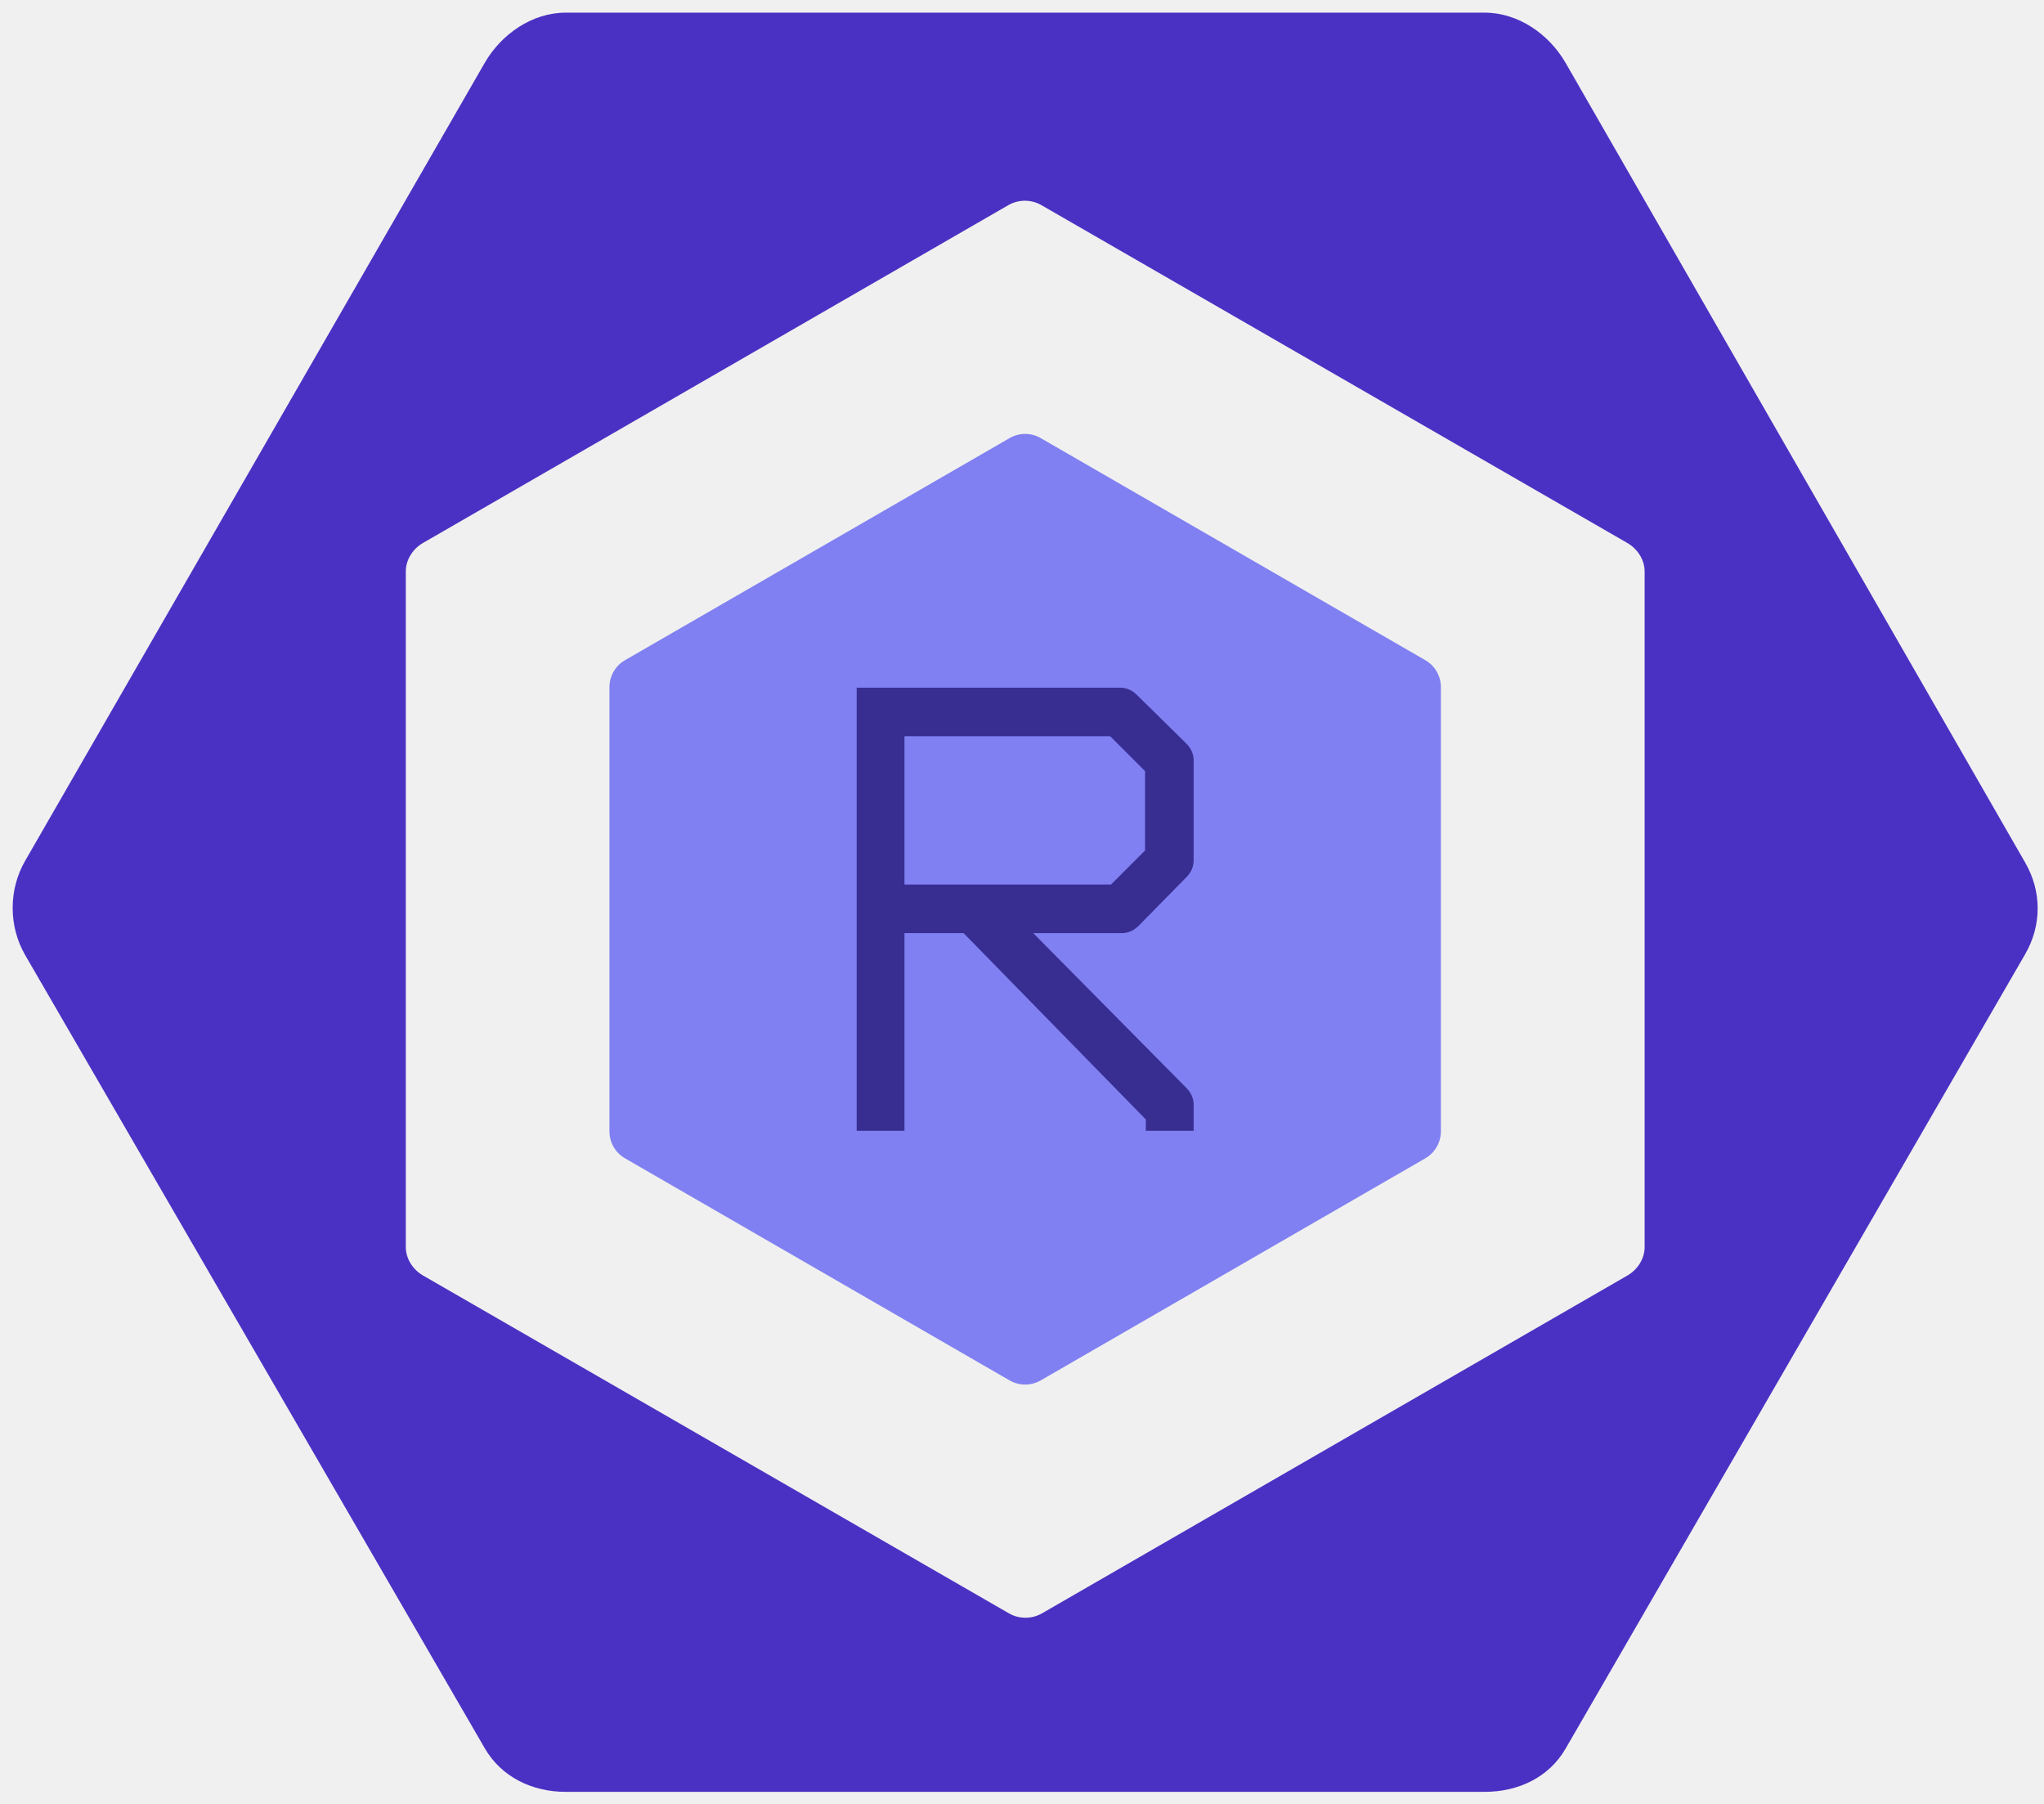
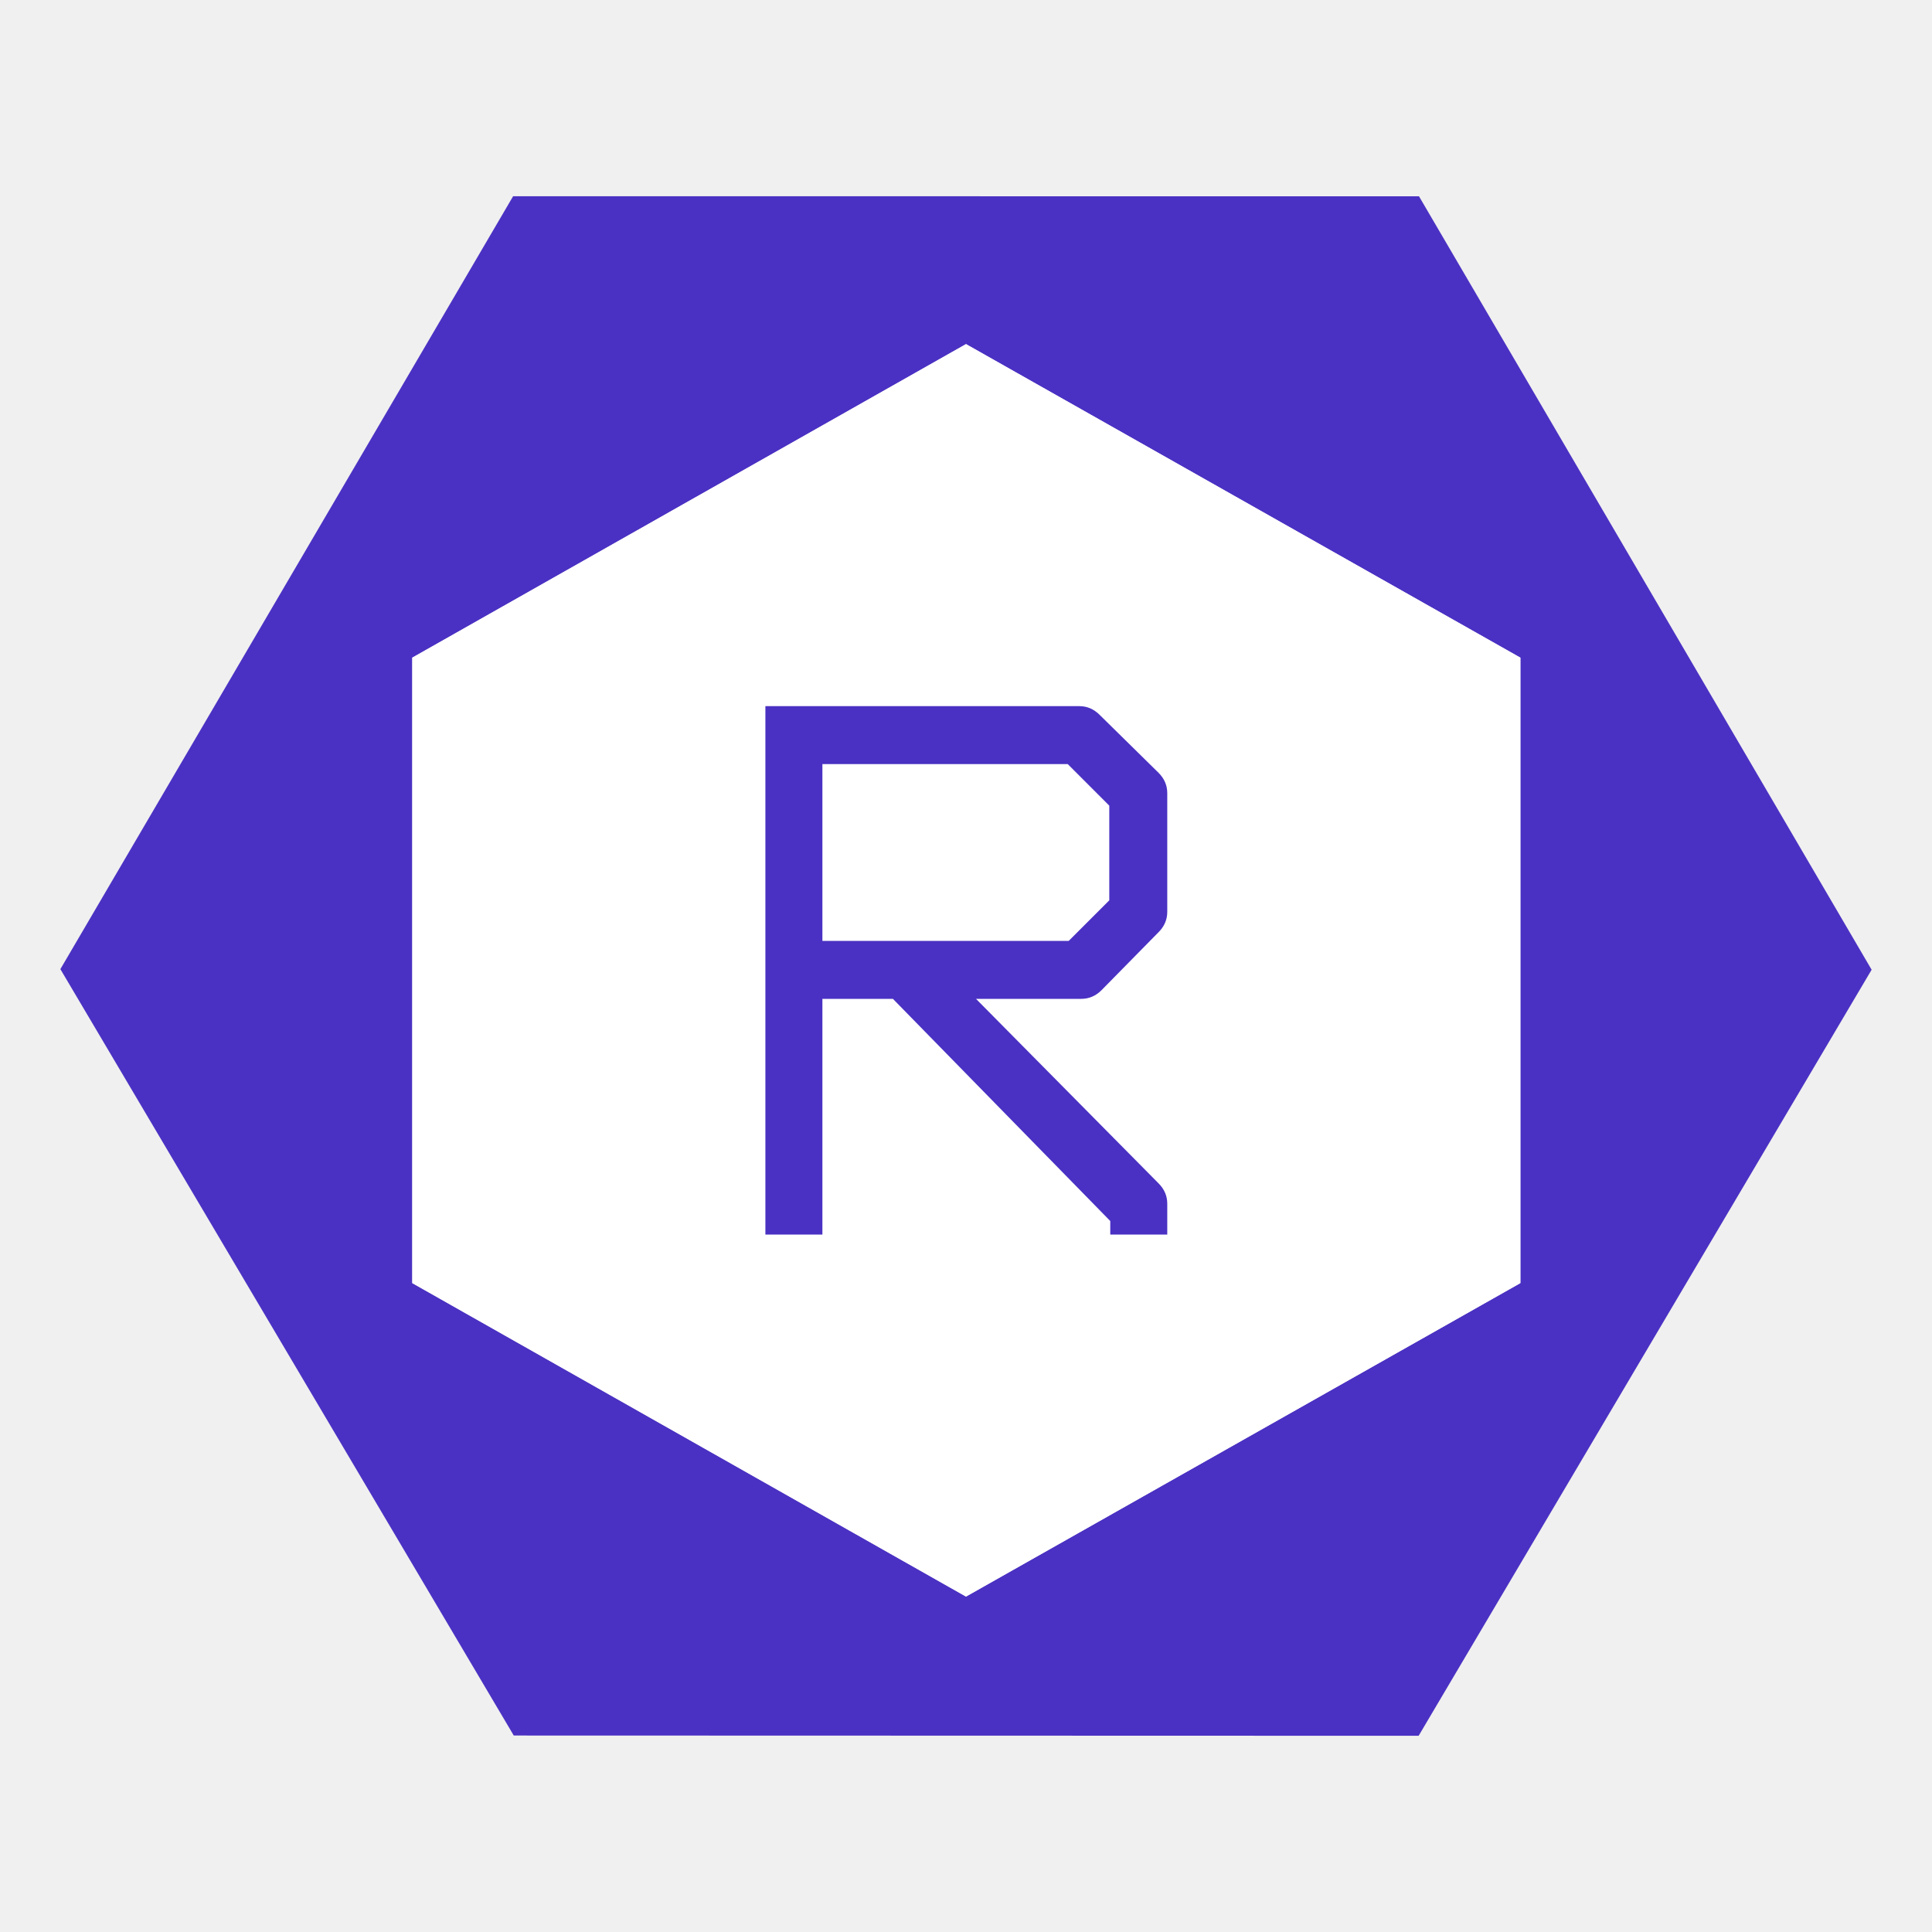
- <svg xmlns="http://www.w3.org/2000/svg" x="0pt" y="0pt" width="323pt" height="285pt" viewBox="0 0 323 285">
+ <svg xmlns="http://www.w3.org/2000/svg" x="0pt" y="0pt" width="128pt" height="128pt" viewBox="0 0 128 128">
  <g id="Layer 1">
-     <g id="Group">
-       <path id="Path 0" style="fill:#8080f2;fill-opacity:1;fill-rule:nonzero;opacity:1;stroke:none;" d="M98.764,104.305 C119.023,92.609,139.282,80.912,159.541,69.216 C161.062,68.337,162.937,68.337,164.458,69.216 C184.717,80.912,204.977,92.609,225.236,104.305 C226.756,105.184,227.694,106.806,227.694,108.563 C227.694,131.956,227.694,155.349,227.694,178.742 C227.694,180.497,226.756,182.121,225.236,183.001 C204.977,194.697,184.717,206.394,164.458,218.09 C162.937,218.968,161.062,218.968,159.541,218.09 C139.282,206.394,119.023,194.697,98.764,183.001 C97.243,182.122,96.306,180.498,96.306,178.742 C96.306,155.349,96.306,131.956,96.306,108.563 C96.307,106.806,97.245,105.184,98.764,104.305" />
-       <path id="Path 1" style="fill:#4b31c3;fill-opacity:1;fill-rule:nonzero;opacity:1;stroke:none;" d="M320.021,136.27 C295.815,94.159,271.609,52.048,247.404,9.937 C244.766,5.369,239.893,2,234.619,2 C186.207,2,137.795,2,89.383,2 C84.107,2,79.233,5.369,76.595,9.937 C52.39,51.955,28.184,93.973,3.978,135.991 C1.341,140.56,1.341,146.326,3.978,150.896 C28.184,192.661,52.39,234.427,76.595,276.193 C79.233,280.761,84.107,283.096,89.383,283.096 C137.794,283.096,186.206,283.096,234.618,283.096 C239.892,283.096,244.766,280.831,247.402,276.262 C271.608,234.428,295.814,192.594,320.019,150.76 C322.66,146.193,322.66,140.838,320.021,136.27 M259.89,197.019 C259.89,198.876,258.772,200.594,257.162,201.524 C226.329,219.313,195.496,237.102,164.664,254.891 C163.055,255.82,161.04,255.82,159.431,254.891 C128.574,237.102,97.718,219.313,66.861,201.524 C65.252,200.594,64.127,198.878,64.127,197.019 C64.127,161.441,64.127,125.863,64.127,90.284 C64.127,88.426,65.236,86.709,66.846,85.779 C97.677,67.99,128.509,50.201,159.34,32.412 C160.949,31.483,162.962,31.483,164.571,32.412 C195.429,50.201,226.288,67.99,257.147,85.779 C258.757,86.709,259.89,88.426,259.89,90.284 C259.89,90.284,259.89,197.019,259.89,197.019 z" />
-     </g>
+     <path id="Path 0" style="fill:#4b31c3;fill-opacity:1;fill-rule:nonzero;opacity:1;stroke:none;" d="M93.989,115 C93.989,115,34.038,114.983,34.038,114.983 C34.038,114.983,4,64.208,4,64.208 C4,64.208,33.996,13,33.996,13 C33.996,13,94.013,13.006,94.013,13.006 C94.013,13.006,124,64.247,124,64.247 C124,64.247,93.989,115,93.989,115 z M100.729,85.008 C100.729,85.008,100.729,43.572,100.729,43.572 C100.729,43.572,64,22.798,64,22.798 C64,22.798,27.314,43.572,27.314,43.572 C27.314,43.572,27.314,85.008,27.314,85.008 C27.314,85.008,64,105.777,64,105.777 C64,105.777,100.729,85.008,100.729,85.008 z" />
+     <path id="Path 1" style="fill:#ffffff;fill-opacity:1;fill-rule:nonzero;opacity:1;stroke:none;" d="M100.729,85.008 C100.729,85.008,100.729,43.572,100.729,43.572 C100.729,43.572,64,22.798,64,22.798 C64,22.798,27.314,43.572,27.314,43.572 C27.314,43.572,27.314,85.008,27.314,85.008 C27.314,85.008,64,105.777,64,105.777 C64,105.777,100.729,85.008,100.729,85.008 z" />
    <g id="Text">
      <g id="Text">
-         <path style="fill:#382e92;fill-opacity:1;fill-rule:nonzero;opacity:1;stroke:none;" d="M163.28,147.429 C163.28,147.429,187.472,171.877,187.472,171.877 C188.24,172.645,188.624,173.541,188.624,174.565 C188.624,174.565,188.624,178.661,188.624,178.661 C188.624,178.661,181.072,178.661,181.072,178.661 C181.072,178.661,181.072,176.869,181.072,176.869 C181.072,176.869,152.272,147.429,152.272,147.429 C152.272,147.429,142.928,147.429,142.928,147.429 C142.928,147.429,142.928,178.661,142.928,178.661 C142.928,178.661,135.376,178.661,135.376,178.661 C135.376,178.661,135.376,108.645,135.376,108.645 C135.376,108.645,176.976,108.645,176.976,108.645 C178,108.645,178.896,109.029,179.664,109.797 C179.664,109.797,187.472,117.477,187.472,117.477 C188.24,118.245,188.624,119.141,188.624,120.165 C188.624,120.165,188.624,135.909,188.624,135.909 C188.624,136.933,188.24,137.829,187.472,138.597 C187.472,138.597,179.92,146.277,179.92,146.277 C179.152,147.045,178.256,147.429,177.232,147.429 C177.232,147.429,163.28,147.429,163.28,147.429 z M142.928,139.749 C142.928,139.749,175.568,139.749,175.568,139.749 C175.568,139.749,180.944,134.373,180.944,134.373 C180.944,134.373,180.944,121.829,180.944,121.829 C180.944,121.829,175.44,116.325,175.44,116.325 C175.44,116.325,142.928,116.325,142.928,116.325 C142.928,116.325,142.928,139.749,142.928,139.749 z" />
+         <path style="fill:#4a31c3;fill-opacity:1;fill-rule:nonzero;opacity:1;stroke:none;" d="M64.662,66.176 C64.662,66.176,76.757,78.4,76.757,78.4 C77.141,78.784,77.334,79.232,77.334,79.744 C77.334,79.744,77.334,81.792,77.334,81.792 C77.334,81.792,73.558,81.792,73.558,81.792 C73.558,81.792,73.558,80.896,73.558,80.896 C73.558,80.896,59.157,66.176,59.157,66.176 C59.157,66.176,54.486,66.176,54.486,66.176 C54.486,66.176,54.486,81.792,54.486,81.792 C54.486,81.792,50.709,81.792,50.709,81.792 C50.709,81.792,50.709,46.784,50.709,46.784 C50.709,46.784,71.51,46.784,71.51,46.784 C72.022,46.784,72.469,46.976,72.853,47.36 C72.853,47.36,76.757,51.2,76.757,51.2 C77.141,51.584,77.334,52.032,77.334,52.544 C77.334,52.544,77.334,60.416,77.334,60.416 C77.334,60.928,77.141,61.376,76.757,61.76 C76.757,61.76,72.981,65.6,72.981,65.6 C72.597,65.984,72.15,66.176,71.638,66.176 C71.638,66.176,64.662,66.176,64.662,66.176 z M54.486,62.336 C54.486,62.336,70.805,62.336,70.805,62.336 C70.805,62.336,73.493,59.648,73.493,59.648 C73.493,59.648,73.493,53.376,73.493,53.376 C73.493,53.376,70.742,50.624,70.742,50.624 C70.742,50.624,54.486,50.624,54.486,50.624 C54.486,50.624,54.486,62.336,54.486,62.336 z" />
      </g>
    </g>
  </g>
</svg>
